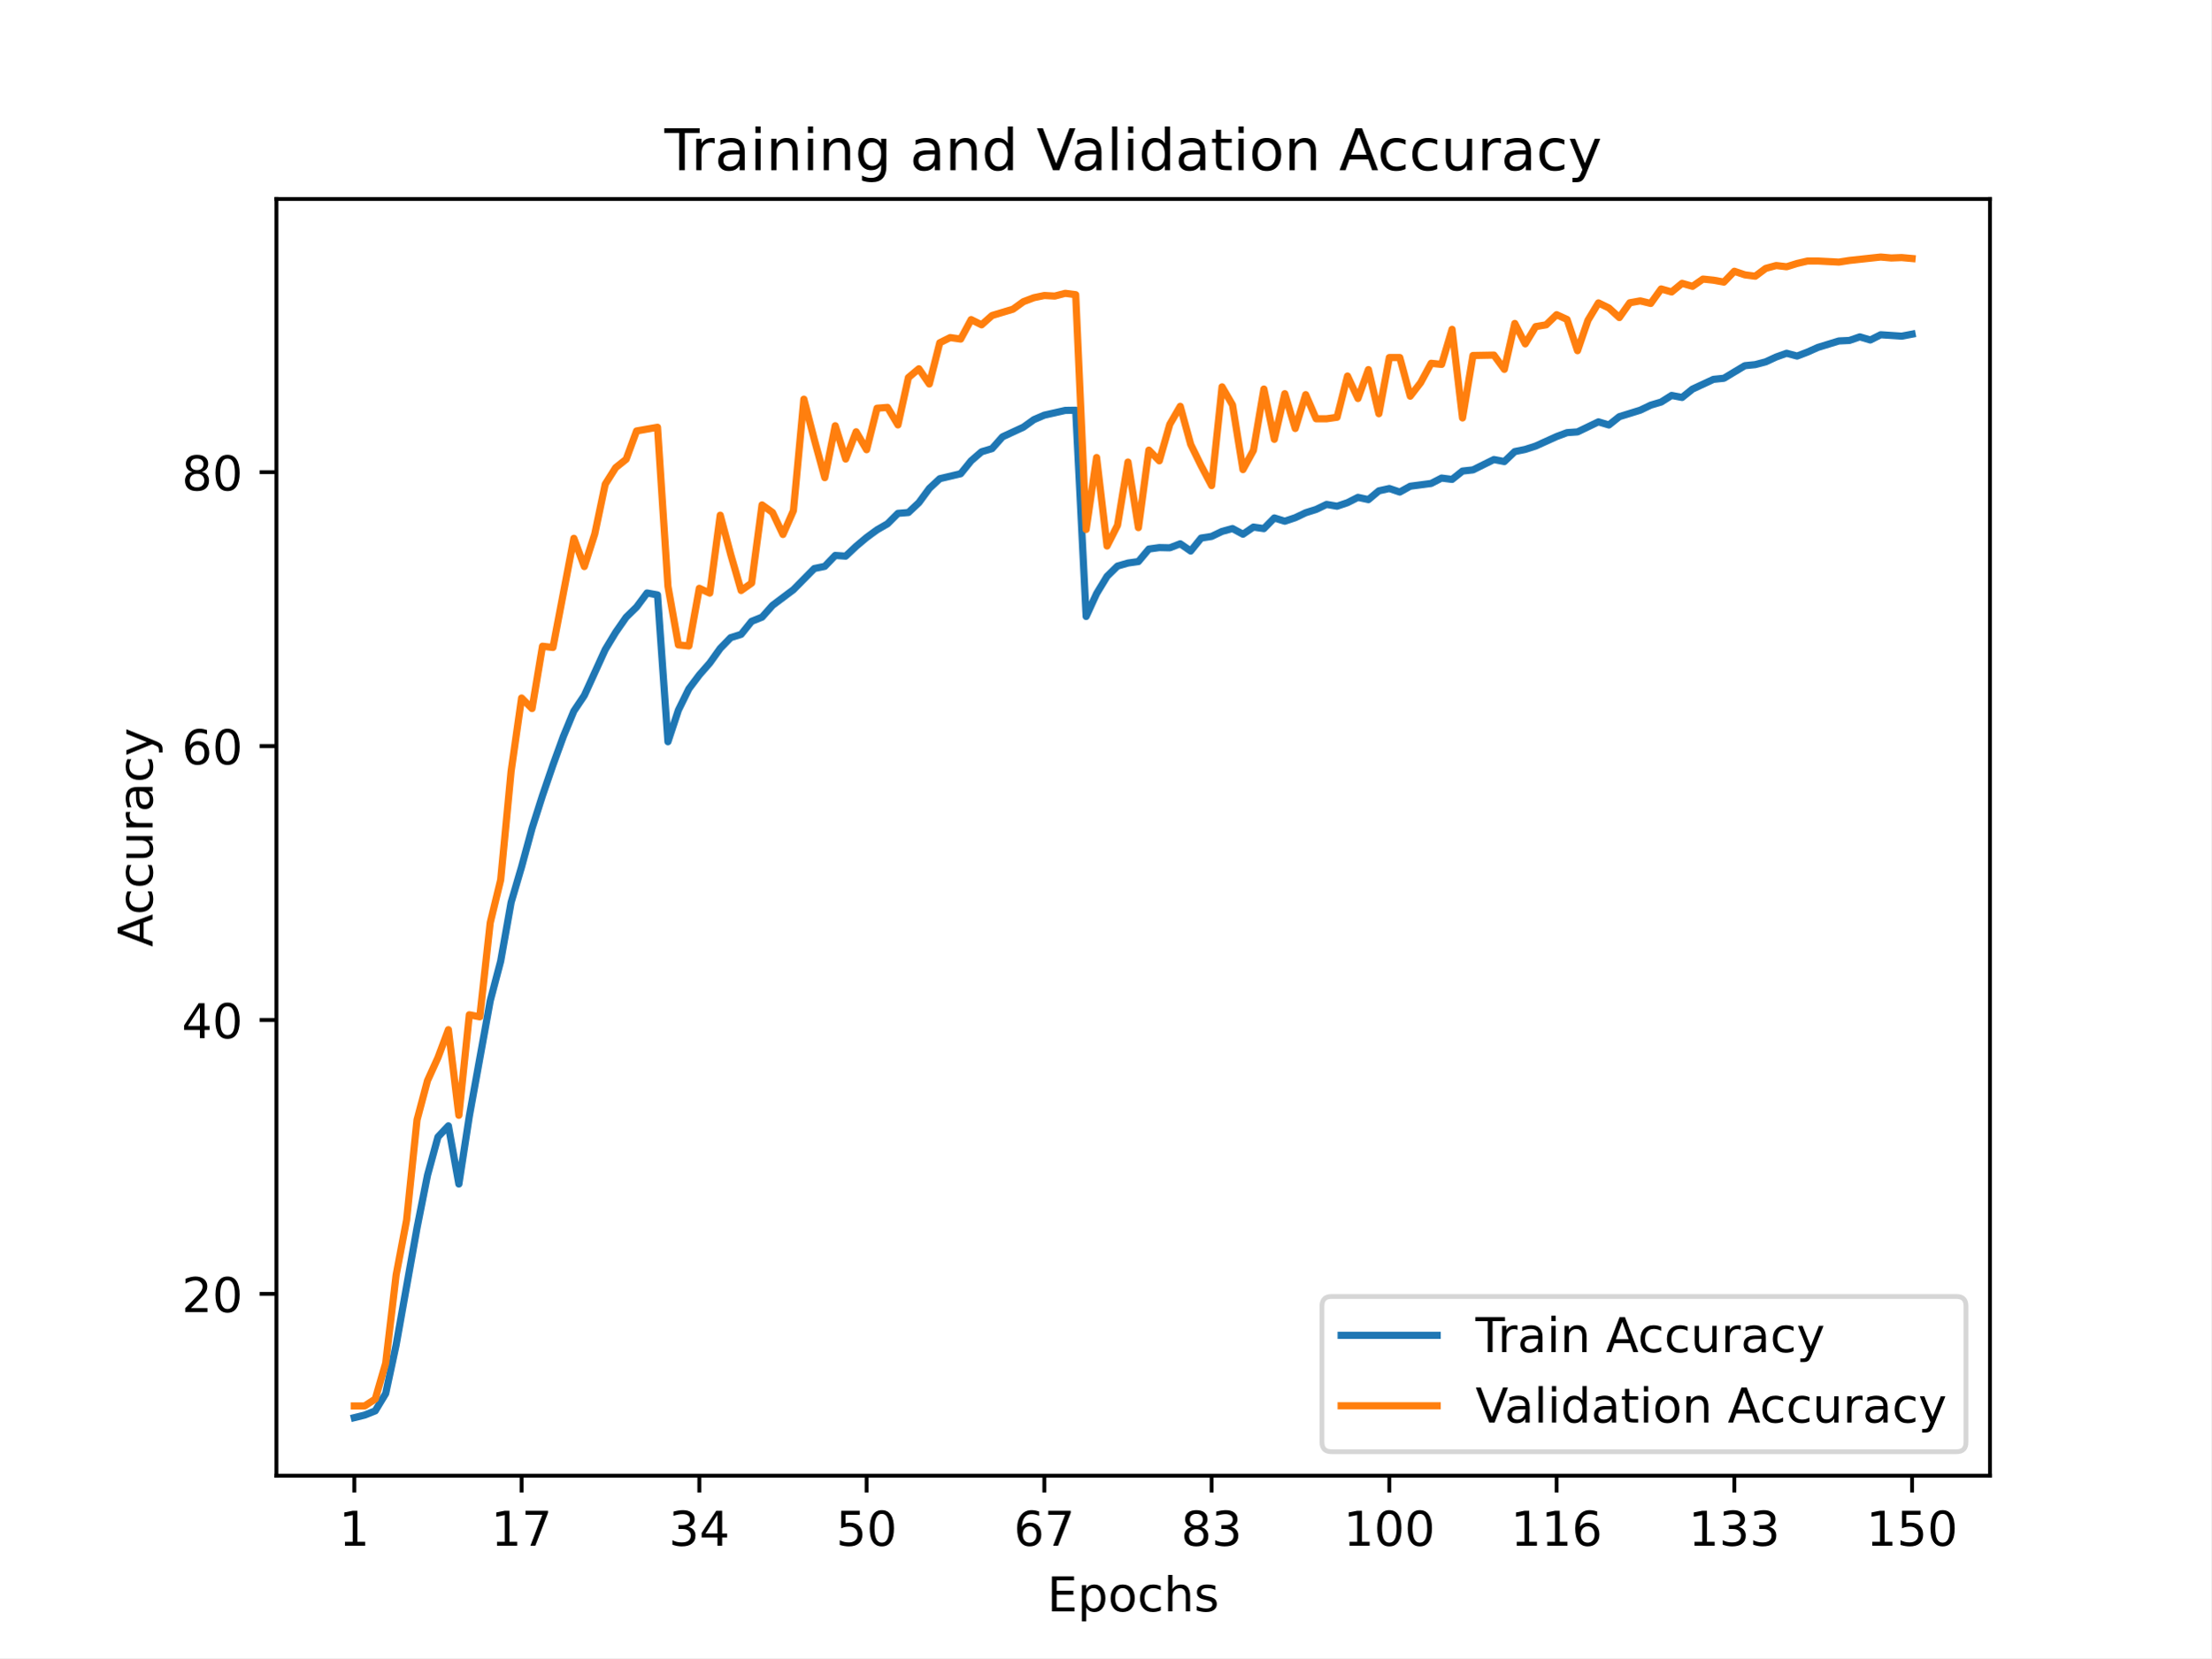
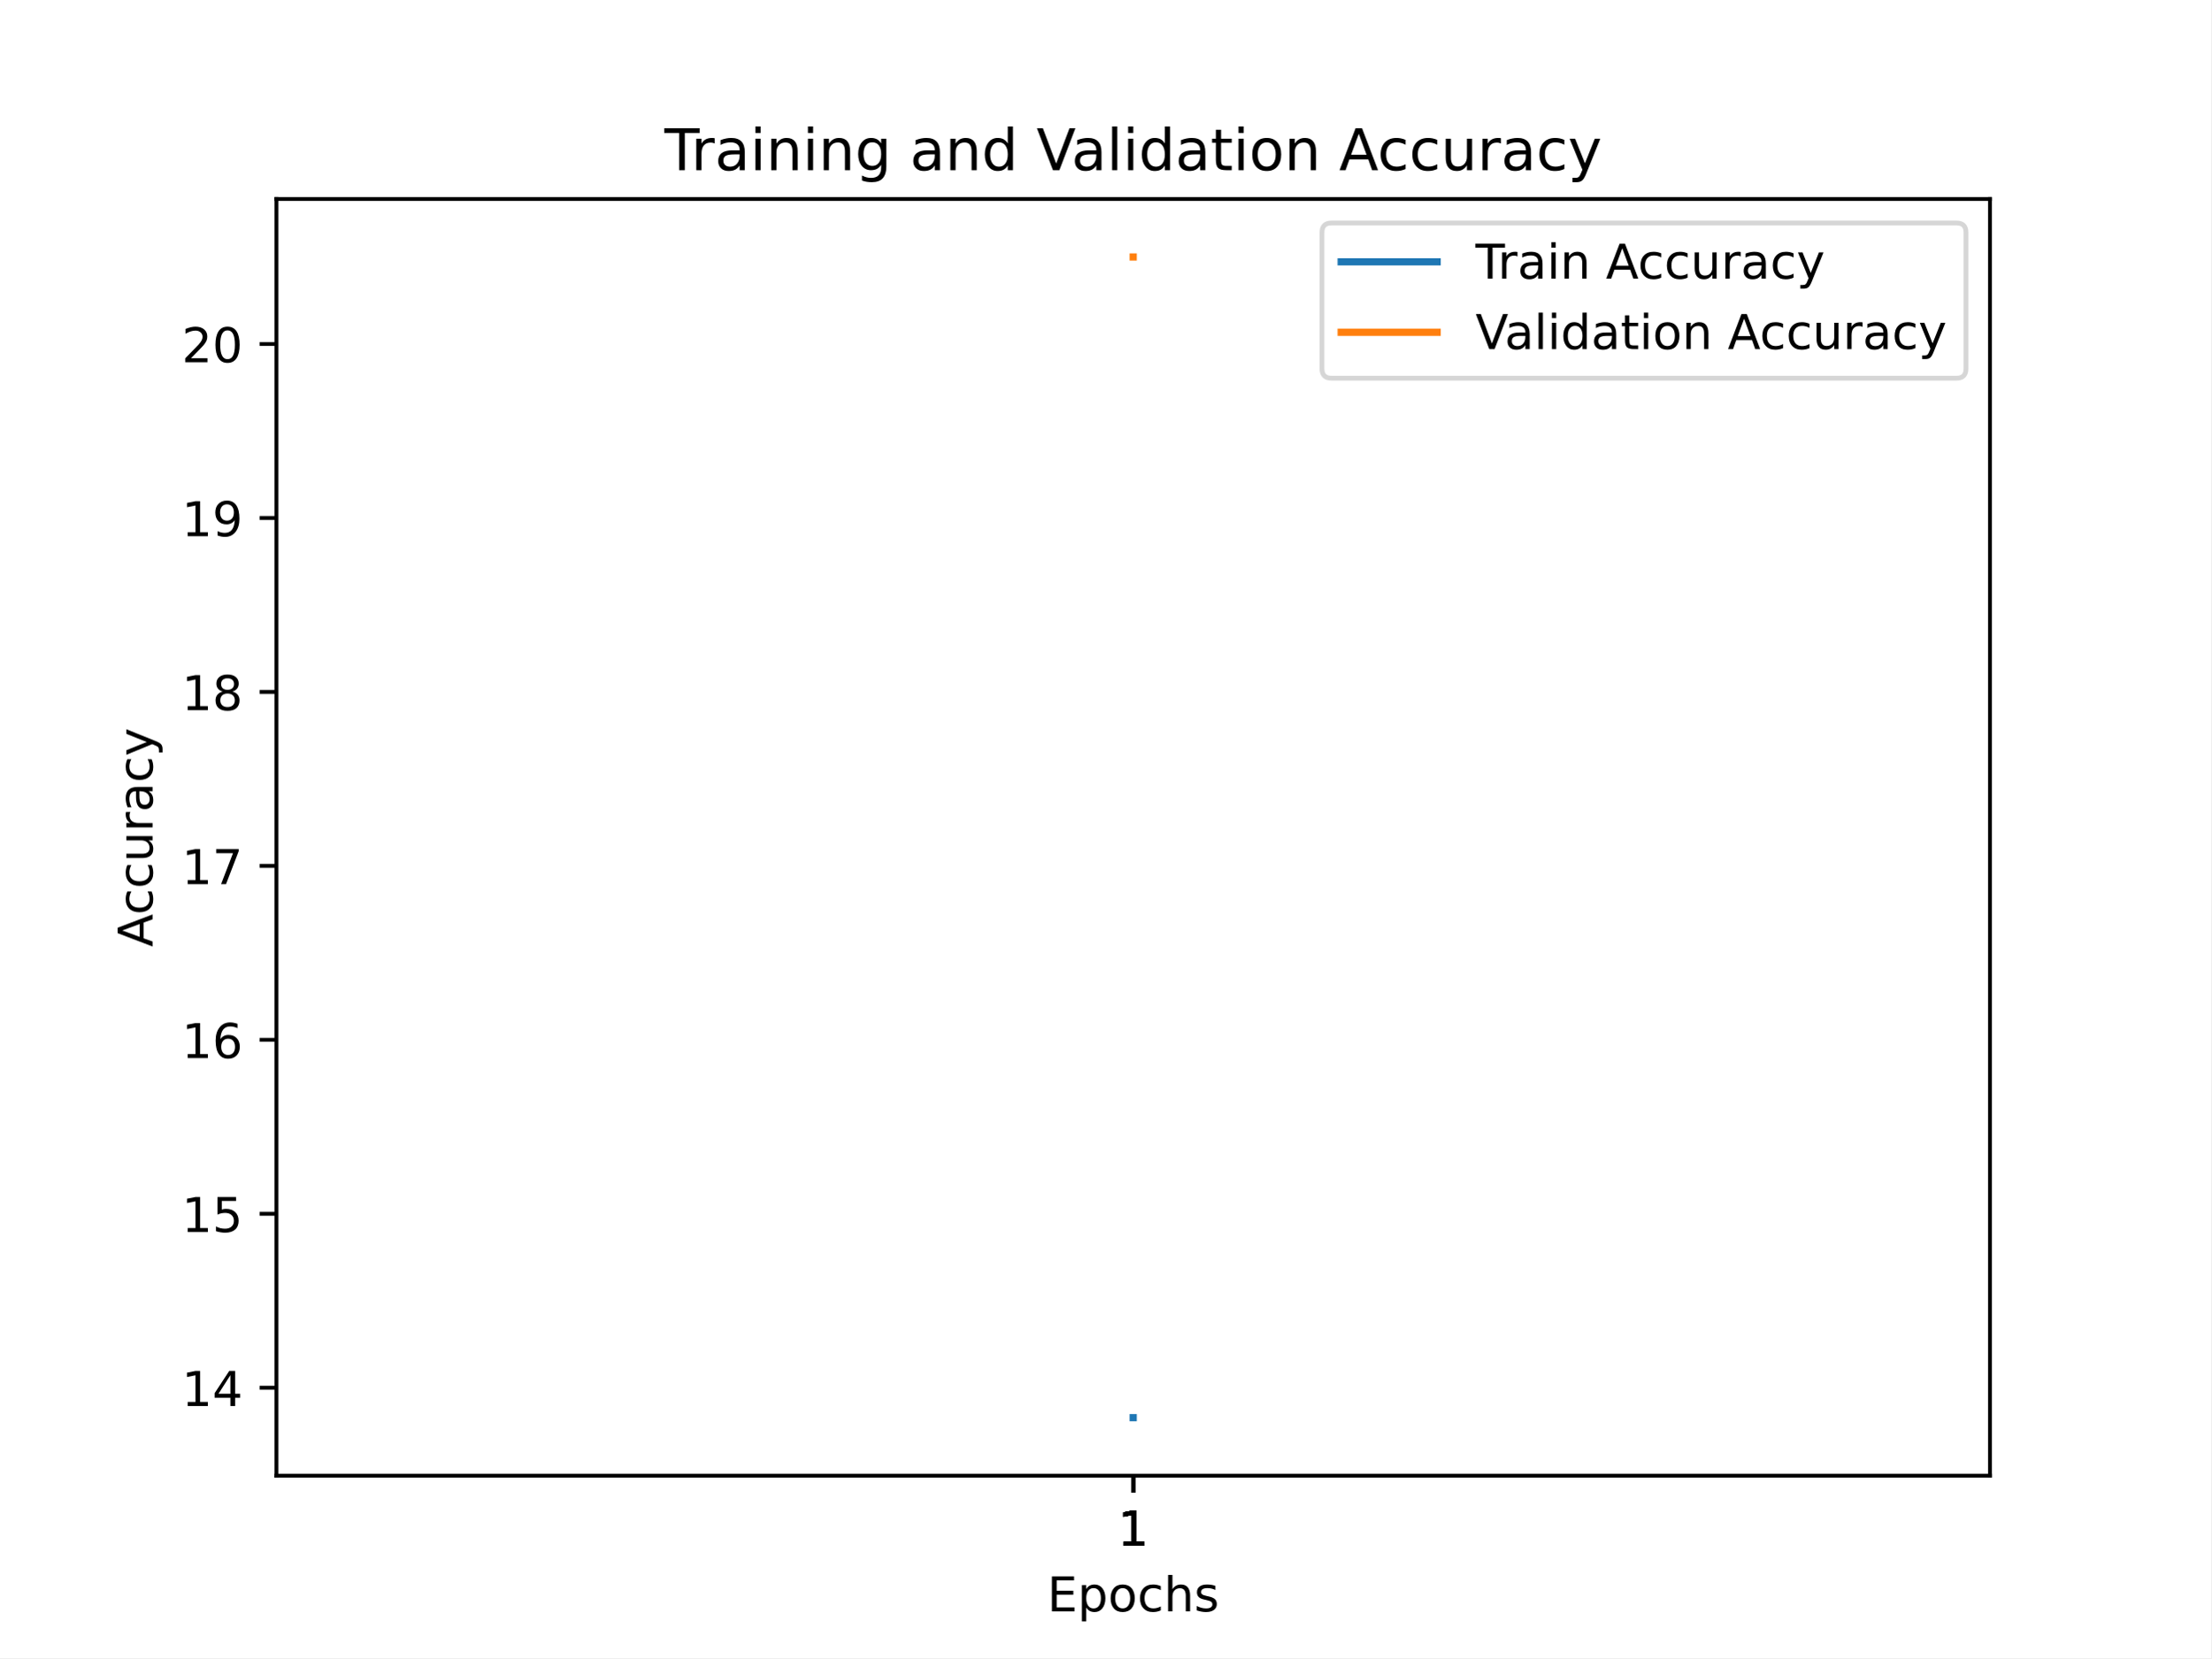
<svg xmlns="http://www.w3.org/2000/svg" xmlns:xlink="http://www.w3.org/1999/xlink" width="460.8pt" height="345.6pt" viewBox="0 0 460.8 345.6" version="1.1">
  <defs>
    <style type="text/css">*{stroke-linejoin: round; stroke-linecap: butt}</style>
  </defs>
  <g id="figure_1">
    <g id="patch_1">
      <path d="M 0 345.6  L 460.8 345.6  L 460.8 0  L 0 0  z " style="fill: #ffffff" />
    </g>
    <g id="axes_1">
      <g id="patch_2">
        <path d="M 57.6 307.584  L 414.72 307.584  L 414.72 41.472  L 57.6 41.472  z " style="fill: #ffffff" />
      </g>
      <g id="matplotlib.axis_1">
        <g id="xtick_1">
          <g id="line2d_1">
            <defs>
-               <path id="mef10348a90" d="M 0 0  L 0 3.5  " style="stroke: #000000; stroke-width: 0.8" />
+               <path id="mf691260448" d="M 0 0  L 0 3.5  " style="stroke: #000000; stroke-width: 0.8" />
            </defs>
            <g>
-               <use xlink:href="#mef10348a90" x="73.833" y="307.584" style="stroke: #000000; stroke-width: 0.8" />
+               <use xlink:href="#mf691260448" x="236.16" y="307.584" style="stroke: #000000; stroke-width: 0.8" />
            </g>
          </g>
          <g id="text_1">
-             <g transform="translate(70.65148 322.1824) scale(0.1 -0.1)">
+             <g transform="translate(232.9787 322.1824) scale(0.1 -0.1)">
              <defs>
                <path id="DejaVuSans-31" d="M 794 531  L 1825 531  L 1825 4091  L 703 3866  L 703 4441  L 1819 4666  L 2450 4666  L 2450 531  L 3481 531  L 3481 0  L 794 0  L 794 531  z " transform="scale(0.015625)" />
              </defs>
              <use xlink:href="#DejaVuSans-31" />
            </g>
          </g>
        </g>
        <g id="xtick_2">
          <g id="line2d_2">
            <g>
-               <use xlink:href="#mef10348a90" x="108.695" y="307.584" style="stroke: #000000; stroke-width: 0.8" />
+               <use xlink:href="#mf691260448" x="236.16" y="307.584" style="stroke: #000000; stroke-width: 0.8" />
            </g>
          </g>
          <g id="text_2">
-             <g transform="translate(102.3325 322.1824) scale(0.1 -0.1)">
-               <defs>
-                 <path id="DejaVuSans-37" d="M 525 4666  L 3525 4666  L 3525 4397  L 1831 0  L 1172 0  L 2766 4134  L 525 4134  L 525 4666  z " transform="scale(0.015625)" />
-               </defs>
-               <use xlink:href="#DejaVuSans-31" />
-               <use xlink:href="#DejaVuSans-37" x="63.623" />
+             <g transform="translate(232.9787 322.1824) scale(0.1 -0.1)">
+               <use xlink:href="#DejaVuSans-31" />
            </g>
          </g>
        </g>
        <g id="xtick_3">
          <g id="line2d_3">
            <g>
-               <use xlink:href="#mef10348a90" x="145.736" y="307.584" style="stroke: #000000; stroke-width: 0.8" />
+               <use xlink:href="#mf691260448" x="236.16" y="307.584" style="stroke: #000000; stroke-width: 0.8" />
            </g>
          </g>
          <g id="text_3">
-             <g transform="translate(139.3736 322.1824) scale(0.1 -0.1)">
-               <defs>
-                 <path id="DejaVuSans-33" d="M 2597 2516  Q 3050 2419 3304 2112  Q 3559 1806 3559 1356  Q 3559 666 3084 287  Q 2609 -91 1734 -91  Q 1441 -91 1130 -33  Q 819 25 488 141  L 488 750  Q 750 597 1062 519  Q 1375 441 1716 441  Q 2309 441 2620 675  Q 2931 909 2931 1356  Q 2931 1769 2642 2001  Q 2353 2234 1838 2234  L 1294 2234  L 1294 2753  L 1863 2753  Q 2328 2753 2575 2939  Q 2822 3125 2822 3475  Q 2822 3834 2567 4026  Q 2313 4219 1838 4219  Q 1578 4219 1281 4162  Q 984 4106 628 3988  L 628 4550  Q 988 4650 1302 4700  Q 1616 4750 1894 4750  Q 2613 4750 3031 4423  Q 3450 4097 3450 3541  Q 3450 3153 3228 2886  Q 3006 2619 2597 2516  z " transform="scale(0.015625)" />
-                 <path id="DejaVuSans-34" d="M 2419 4116  L 825 1625  L 2419 1625  L 2419 4116  z M 2253 4666  L 3047 4666  L 3047 1625  L 3713 1625  L 3713 1100  L 3047 1100  L 3047 0  L 2419 0  L 2419 1100  L 313 1100  L 313 1709  L 2253 4666  z " transform="scale(0.015625)" />
-               </defs>
-               <use xlink:href="#DejaVuSans-33" />
-               <use xlink:href="#DejaVuSans-34" x="63.623" />
+             <g transform="translate(232.9787 322.1824) scale(0.1 -0.1)">
+               <use xlink:href="#DejaVuSans-31" />
            </g>
          </g>
        </g>
        <g id="xtick_4">
          <g id="line2d_4">
            <g>
-               <use xlink:href="#mef10348a90" x="180.598" y="307.584" style="stroke: #000000; stroke-width: 0.8" />
+               <use xlink:href="#mf691260448" x="236.16" y="307.584" style="stroke: #000000; stroke-width: 0.8" />
            </g>
          </g>
          <g id="text_4">
-             <g transform="translate(174.2358 322.1824) scale(0.1 -0.1)">
-               <defs>
-                 <path id="DejaVuSans-35" d="M 691 4666  L 3169 4666  L 3169 4134  L 1269 4134  L 1269 2991  Q 1406 3038 1543 3061  Q 1681 3084 1819 3084  Q 2600 3084 3056 2656  Q 3513 2228 3513 1497  Q 3513 744 3044 326  Q 2575 -91 1722 -91  Q 1428 -91 1123 -41  Q 819 9 494 109  L 494 744  Q 775 591 1075 516  Q 1375 441 1709 441  Q 2250 441 2565 725  Q 2881 1009 2881 1497  Q 2881 1984 2565 2268  Q 2250 2553 1709 2553  Q 1456 2553 1204 2497  Q 953 2441 691 2322  L 691 4666  z " transform="scale(0.015625)" />
-                 <path id="DejaVuSans-30" d="M 2034 4250  Q 1547 4250 1301 3770  Q 1056 3291 1056 2328  Q 1056 1369 1301 889  Q 1547 409 2034 409  Q 2525 409 2770 889  Q 3016 1369 3016 2328  Q 3016 3291 2770 3770  Q 2525 4250 2034 4250  z M 2034 4750  Q 2819 4750 3233 4129  Q 3647 3509 3647 2328  Q 3647 1150 3233 529  Q 2819 -91 2034 -91  Q 1250 -91 836 529  Q 422 1150 422 2328  Q 422 3509 836 4129  Q 1250 4750 2034 4750  z " transform="scale(0.015625)" />
-               </defs>
-               <use xlink:href="#DejaVuSans-35" />
-               <use xlink:href="#DejaVuSans-30" x="63.623" />
+             <g transform="translate(232.9787 322.1824) scale(0.1 -0.1)">
+               <use xlink:href="#DejaVuSans-31" />
            </g>
          </g>
        </g>
        <g id="xtick_5">
          <g id="line2d_5">
            <g>
-               <use xlink:href="#mef10348a90" x="217.639" y="307.584" style="stroke: #000000; stroke-width: 0.8" />
+               <use xlink:href="#mf691260448" x="236.16" y="307.584" style="stroke: #000000; stroke-width: 0.8" />
            </g>
          </g>
          <g id="text_5">
-             <g transform="translate(211.2769 322.1824) scale(0.1 -0.1)">
-               <defs>
-                 <path id="DejaVuSans-36" d="M 2113 2584  Q 1688 2584 1439 2293  Q 1191 2003 1191 1497  Q 1191 994 1439 701  Q 1688 409 2113 409  Q 2538 409 2786 701  Q 3034 994 3034 1497  Q 3034 2003 2786 2293  Q 2538 2584 2113 2584  z M 3366 4563  L 3366 3988  Q 3128 4100 2886 4159  Q 2644 4219 2406 4219  Q 1781 4219 1451 3797  Q 1122 3375 1075 2522  Q 1259 2794 1537 2939  Q 1816 3084 2150 3084  Q 2853 3084 3261 2657  Q 3669 2231 3669 1497  Q 3669 778 3244 343  Q 2819 -91 2113 -91  Q 1303 -91 875 529  Q 447 1150 447 2328  Q 447 3434 972 4092  Q 1497 4750 2381 4750  Q 2619 4750 2861 4703  Q 3103 4656 3366 4563  z " transform="scale(0.015625)" />
-               </defs>
-               <use xlink:href="#DejaVuSans-36" />
-               <use xlink:href="#DejaVuSans-37" x="63.623" />
+             <g transform="translate(232.9787 322.1824) scale(0.1 -0.1)">
+               <use xlink:href="#DejaVuSans-31" />
            </g>
          </g>
        </g>
        <g id="xtick_6">
          <g id="line2d_6">
            <g>
-               <use xlink:href="#mef10348a90" x="252.502" y="307.584" style="stroke: #000000; stroke-width: 0.8" />
+               <use xlink:href="#mf691260448" x="236.16" y="307.584" style="stroke: #000000; stroke-width: 0.8" />
            </g>
          </g>
          <g id="text_6">
-             <g transform="translate(246.1392 322.1824) scale(0.1 -0.1)">
-               <defs>
-                 <path id="DejaVuSans-38" d="M 2034 2216  Q 1584 2216 1326 1975  Q 1069 1734 1069 1313  Q 1069 891 1326 650  Q 1584 409 2034 409  Q 2484 409 2743 651  Q 3003 894 3003 1313  Q 3003 1734 2745 1975  Q 2488 2216 2034 2216  z M 1403 2484  Q 997 2584 770 2862  Q 544 3141 544 3541  Q 544 4100 942 4425  Q 1341 4750 2034 4750  Q 2731 4750 3128 4425  Q 3525 4100 3525 3541  Q 3525 3141 3298 2862  Q 3072 2584 2669 2484  Q 3125 2378 3379 2068  Q 3634 1759 3634 1313  Q 3634 634 3220 271  Q 2806 -91 2034 -91  Q 1263 -91 848 271  Q 434 634 434 1313  Q 434 1759 690 2068  Q 947 2378 1403 2484  z M 1172 3481  Q 1172 3119 1398 2916  Q 1625 2713 2034 2713  Q 2441 2713 2670 2916  Q 2900 3119 2900 3481  Q 2900 3844 2670 4047  Q 2441 4250 2034 4250  Q 1625 4250 1398 4047  Q 1172 3844 1172 3481  z " transform="scale(0.015625)" />
-               </defs>
-               <use xlink:href="#DejaVuSans-38" />
-               <use xlink:href="#DejaVuSans-33" x="63.623" />
+             <g transform="translate(232.9787 322.1824) scale(0.1 -0.1)">
+               <use xlink:href="#DejaVuSans-31" />
            </g>
          </g>
        </g>
        <g id="xtick_7">
          <g id="line2d_7">
            <g>
-               <use xlink:href="#mef10348a90" x="289.543" y="307.584" style="stroke: #000000; stroke-width: 0.8" />
+               <use xlink:href="#mf691260448" x="236.16" y="307.584" style="stroke: #000000; stroke-width: 0.8" />
            </g>
          </g>
          <g id="text_7">
-             <g transform="translate(279.999 322.1824) scale(0.1 -0.1)">
-               <use xlink:href="#DejaVuSans-31" />
-               <use xlink:href="#DejaVuSans-30" x="63.623" />
-               <use xlink:href="#DejaVuSans-30" x="127.246" />
+             <g transform="translate(232.9787 322.1824) scale(0.1 -0.1)">
+               <use xlink:href="#DejaVuSans-31" />
            </g>
          </g>
        </g>
        <g id="xtick_8">
          <g id="line2d_8">
            <g>
-               <use xlink:href="#mef10348a90" x="324.405" y="307.584" style="stroke: #000000; stroke-width: 0.8" />
+               <use xlink:href="#mf691260448" x="236.16" y="307.584" style="stroke: #000000; stroke-width: 0.8" />
            </g>
          </g>
          <g id="text_8">
-             <g transform="translate(314.8613 322.1824) scale(0.1 -0.1)">
-               <use xlink:href="#DejaVuSans-31" />
-               <use xlink:href="#DejaVuSans-31" x="63.623" />
-               <use xlink:href="#DejaVuSans-36" x="127.246" />
+             <g transform="translate(232.9787 322.1824) scale(0.1 -0.1)">
+               <use xlink:href="#DejaVuSans-31" />
            </g>
          </g>
        </g>
        <g id="xtick_9">
          <g id="line2d_9">
            <g>
-               <use xlink:href="#mef10348a90" x="361.446" y="307.584" style="stroke: #000000; stroke-width: 0.8" />
+               <use xlink:href="#mf691260448" x="236.16" y="307.584" style="stroke: #000000; stroke-width: 0.8" />
            </g>
          </g>
          <g id="text_9">
-             <g transform="translate(351.9024 322.1824) scale(0.1 -0.1)">
-               <use xlink:href="#DejaVuSans-31" />
-               <use xlink:href="#DejaVuSans-33" x="63.623" />
-               <use xlink:href="#DejaVuSans-33" x="127.246" />
+             <g transform="translate(232.9787 322.1824) scale(0.1 -0.1)">
+               <use xlink:href="#DejaVuSans-31" />
            </g>
          </g>
        </g>
        <g id="xtick_10">
          <g id="line2d_10">
            <g>
-               <use xlink:href="#mef10348a90" x="398.487" y="307.584" style="stroke: #000000; stroke-width: 0.8" />
+               <use xlink:href="#mf691260448" x="236.16" y="307.584" style="stroke: #000000; stroke-width: 0.8" />
            </g>
          </g>
          <g id="text_10">
-             <g transform="translate(388.9435 322.1824) scale(0.1 -0.1)">
-               <use xlink:href="#DejaVuSans-31" />
-               <use xlink:href="#DejaVuSans-35" x="63.623" />
-               <use xlink:href="#DejaVuSans-30" x="127.246" />
+             <g transform="translate(232.9787 322.1824) scale(0.1 -0.1)">
+               <use xlink:href="#DejaVuSans-31" />
            </g>
          </g>
        </g>
        <g id="text_11">
          <g transform="translate(218.2444 335.8606) scale(0.1 -0.1)">
            <defs>
              <path id="DejaVuSans-45" d="M 628 4666  L 3578 4666  L 3578 4134  L 1259 4134  L 1259 2753  L 3481 2753  L 3481 2222  L 1259 2222  L 1259 531  L 3634 531  L 3634 0  L 628 0  L 628 4666  z " transform="scale(0.015625)" />
              <path id="DejaVuSans-70" d="M 1159 525  L 1159 -1331  L 581 -1331  L 581 3500  L 1159 3500  L 1159 2969  Q 1341 3281 1617 3432  Q 1894 3584 2278 3584  Q 2916 3584 3314 3078  Q 3713 2572 3713 1747  Q 3713 922 3314 415  Q 2916 -91 2278 -91  Q 1894 -91 1617 61  Q 1341 213 1159 525  z M 3116 1747  Q 3116 2381 2855 2742  Q 2594 3103 2138 3103  Q 1681 3103 1420 2742  Q 1159 2381 1159 1747  Q 1159 1113 1420 752  Q 1681 391 2138 391  Q 2594 391 2855 752  Q 3116 1113 3116 1747  z " transform="scale(0.015625)" />
              <path id="DejaVuSans-6f" d="M 1959 3097  Q 1497 3097 1228 2736  Q 959 2375 959 1747  Q 959 1119 1226 758  Q 1494 397 1959 397  Q 2419 397 2687 759  Q 2956 1122 2956 1747  Q 2956 2369 2687 2733  Q 2419 3097 1959 3097  z M 1959 3584  Q 2709 3584 3137 3096  Q 3566 2609 3566 1747  Q 3566 888 3137 398  Q 2709 -91 1959 -91  Q 1206 -91 779 398  Q 353 888 353 1747  Q 353 2609 779 3096  Q 1206 3584 1959 3584  z " transform="scale(0.015625)" />
              <path id="DejaVuSans-63" d="M 3122 3366  L 3122 2828  Q 2878 2963 2633 3030  Q 2388 3097 2138 3097  Q 1578 3097 1268 2742  Q 959 2388 959 1747  Q 959 1106 1268 751  Q 1578 397 2138 397  Q 2388 397 2633 464  Q 2878 531 3122 666  L 3122 134  Q 2881 22 2623 -34  Q 2366 -91 2075 -91  Q 1284 -91 818 406  Q 353 903 353 1747  Q 353 2603 823 3093  Q 1294 3584 2113 3584  Q 2378 3584 2631 3529  Q 2884 3475 3122 3366  z " transform="scale(0.015625)" />
              <path id="DejaVuSans-68" d="M 3513 2113  L 3513 0  L 2938 0  L 2938 2094  Q 2938 2591 2744 2837  Q 2550 3084 2163 3084  Q 1697 3084 1428 2787  Q 1159 2491 1159 1978  L 1159 0  L 581 0  L 581 4863  L 1159 4863  L 1159 2956  Q 1366 3272 1645 3428  Q 1925 3584 2291 3584  Q 2894 3584 3203 3211  Q 3513 2838 3513 2113  z " transform="scale(0.015625)" />
              <path id="DejaVuSans-73" d="M 2834 3397  L 2834 2853  Q 2591 2978 2328 3040  Q 2066 3103 1784 3103  Q 1356 3103 1142 2972  Q 928 2841 928 2578  Q 928 2378 1081 2264  Q 1234 2150 1697 2047  L 1894 2003  Q 2506 1872 2764 1633  Q 3022 1394 3022 966  Q 3022 478 2636 193  Q 2250 -91 1575 -91  Q 1294 -91 989 -36  Q 684 19 347 128  L 347 722  Q 666 556 975 473  Q 1284 391 1588 391  Q 1994 391 2212 530  Q 2431 669 2431 922  Q 2431 1156 2273 1281  Q 2116 1406 1581 1522  L 1381 1569  Q 847 1681 609 1914  Q 372 2147 372 2553  Q 372 3047 722 3315  Q 1072 3584 1716 3584  Q 2034 3584 2315 3537  Q 2597 3491 2834 3397  z " transform="scale(0.015625)" />
            </defs>
            <use xlink:href="#DejaVuSans-45" />
            <use xlink:href="#DejaVuSans-70" x="63.184" />
            <use xlink:href="#DejaVuSans-6f" x="126.66" />
            <use xlink:href="#DejaVuSans-63" x="187.842" />
            <use xlink:href="#DejaVuSans-68" x="242.822" />
            <use xlink:href="#DejaVuSans-73" x="306.201" />
          </g>
        </g>
      </g>
      <g id="matplotlib.axis_2">
        <g id="ytick_1">
          <g id="line2d_11">
            <defs>
-               <path id="m8c0c6d463c" d="M 0 0  L -3.5 0  " style="stroke: #000000; stroke-width: 0.8" />
+               <path id="mf3c3bdb933" d="M 0 0  L -3.5 0  " style="stroke: #000000; stroke-width: 0.8" />
            </defs>
            <g>
-               <use xlink:href="#m8c0c6d463c" x="57.6" y="269.688" style="stroke: #000000; stroke-width: 0.8" />
+               <use xlink:href="#mf3c3bdb933" x="57.6" y="289.251" style="stroke: #000000; stroke-width: 0.8" />
            </g>
          </g>
          <g id="text_12">
-             <g transform="translate(37.875 273.4875) scale(0.1 -0.1)">
+             <g transform="translate(37.875 293.0507) scale(0.1 -0.1)">
+               <defs>
+                 <path id="DejaVuSans-34" d="M 2419 4116  L 825 1625  L 2419 1625  L 2419 4116  z M 2253 4666  L 3047 4666  L 3047 1625  L 3713 1625  L 3713 1100  L 3047 1100  L 3047 0  L 2419 0  L 2419 1100  L 313 1100  L 313 1709  L 2253 4666  z " transform="scale(0.015625)" />
+               </defs>
+               <use xlink:href="#DejaVuSans-31" />
+               <use xlink:href="#DejaVuSans-34" x="63.623" />
+             </g>
+           </g>
+         </g>
+         <g id="ytick_2">
+           <g id="line2d_12">
+             <g>
+               <use xlink:href="#mf3c3bdb933" x="57.6" y="252.992" style="stroke: #000000; stroke-width: 0.8" />
+             </g>
+           </g>
+           <g id="text_13">
+             <g transform="translate(37.875 256.7917) scale(0.1 -0.1)">
+               <defs>
+                 <path id="DejaVuSans-35" d="M 691 4666  L 3169 4666  L 3169 4134  L 1269 4134  L 1269 2991  Q 1406 3038 1543 3061  Q 1681 3084 1819 3084  Q 2600 3084 3056 2656  Q 3513 2228 3513 1497  Q 3513 744 3044 326  Q 2575 -91 1722 -91  Q 1428 -91 1123 -41  Q 819 9 494 109  L 494 744  Q 775 591 1075 516  Q 1375 441 1709 441  Q 2250 441 2565 725  Q 2881 1009 2881 1497  Q 2881 1984 2565 2268  Q 2250 2553 1709 2553  Q 1456 2553 1204 2497  Q 953 2441 691 2322  L 691 4666  z " transform="scale(0.015625)" />
+               </defs>
+               <use xlink:href="#DejaVuSans-31" />
+               <use xlink:href="#DejaVuSans-35" x="63.623" />
+             </g>
+           </g>
+         </g>
+         <g id="ytick_3">
+           <g id="line2d_13">
+             <g>
+               <use xlink:href="#mf3c3bdb933" x="57.6" y="216.733" style="stroke: #000000; stroke-width: 0.8" />
+             </g>
+           </g>
+           <g id="text_14">
+             <g transform="translate(37.875 220.5327) scale(0.1 -0.1)">
+               <defs>
+                 <path id="DejaVuSans-36" d="M 2113 2584  Q 1688 2584 1439 2293  Q 1191 2003 1191 1497  Q 1191 994 1439 701  Q 1688 409 2113 409  Q 2538 409 2786 701  Q 3034 994 3034 1497  Q 3034 2003 2786 2293  Q 2538 2584 2113 2584  z M 3366 4563  L 3366 3988  Q 3128 4100 2886 4159  Q 2644 4219 2406 4219  Q 1781 4219 1451 3797  Q 1122 3375 1075 2522  Q 1259 2794 1537 2939  Q 1816 3084 2150 3084  Q 2853 3084 3261 2657  Q 3669 2231 3669 1497  Q 3669 778 3244 343  Q 2819 -91 2113 -91  Q 1303 -91 875 529  Q 447 1150 447 2328  Q 447 3434 972 4092  Q 1497 4750 2381 4750  Q 2619 4750 2861 4703  Q 3103 4656 3366 4563  z " transform="scale(0.015625)" />
+               </defs>
+               <use xlink:href="#DejaVuSans-31" />
+               <use xlink:href="#DejaVuSans-36" x="63.623" />
+             </g>
+           </g>
+         </g>
+         <g id="ytick_4">
+           <g id="line2d_14">
+             <g>
+               <use xlink:href="#mf3c3bdb933" x="57.6" y="180.474" style="stroke: #000000; stroke-width: 0.8" />
+             </g>
+           </g>
+           <g id="text_15">
+             <g transform="translate(37.875 184.2737) scale(0.1 -0.1)">
+               <defs>
+                 <path id="DejaVuSans-37" d="M 525 4666  L 3525 4666  L 3525 4397  L 1831 0  L 1172 0  L 2766 4134  L 525 4134  L 525 4666  z " transform="scale(0.015625)" />
+               </defs>
+               <use xlink:href="#DejaVuSans-31" />
+               <use xlink:href="#DejaVuSans-37" x="63.623" />
+             </g>
+           </g>
+         </g>
+         <g id="ytick_5">
+           <g id="line2d_15">
+             <g>
+               <use xlink:href="#mf3c3bdb933" x="57.6" y="144.215" style="stroke: #000000; stroke-width: 0.8" />
+             </g>
+           </g>
+           <g id="text_16">
+             <g transform="translate(37.875 148.0147) scale(0.1 -0.1)">
+               <defs>
+                 <path id="DejaVuSans-38" d="M 2034 2216  Q 1584 2216 1326 1975  Q 1069 1734 1069 1313  Q 1069 891 1326 650  Q 1584 409 2034 409  Q 2484 409 2743 651  Q 3003 894 3003 1313  Q 3003 1734 2745 1975  Q 2488 2216 2034 2216  z M 1403 2484  Q 997 2584 770 2862  Q 544 3141 544 3541  Q 544 4100 942 4425  Q 1341 4750 2034 4750  Q 2731 4750 3128 4425  Q 3525 4100 3525 3541  Q 3525 3141 3298 2862  Q 3072 2584 2669 2484  Q 3125 2378 3379 2068  Q 3634 1759 3634 1313  Q 3634 634 3220 271  Q 2806 -91 2034 -91  Q 1263 -91 848 271  Q 434 634 434 1313  Q 434 1759 690 2068  Q 947 2378 1403 2484  z M 1172 3481  Q 1172 3119 1398 2916  Q 1625 2713 2034 2713  Q 2441 2713 2670 2916  Q 2900 3119 2900 3481  Q 2900 3844 2670 4047  Q 2441 4250 2034 4250  Q 1625 4250 1398 4047  Q 1172 3844 1172 3481  z " transform="scale(0.015625)" />
+               </defs>
+               <use xlink:href="#DejaVuSans-31" />
+               <use xlink:href="#DejaVuSans-38" x="63.623" />
+             </g>
+           </g>
+         </g>
+         <g id="ytick_6">
+           <g id="line2d_16">
+             <g>
+               <use xlink:href="#mf3c3bdb933" x="57.6" y="107.956" style="stroke: #000000; stroke-width: 0.8" />
+             </g>
+           </g>
+           <g id="text_17">
+             <g transform="translate(37.875 111.7557) scale(0.1 -0.1)">
+               <defs>
+                 <path id="DejaVuSans-39" d="M 703 97  L 703 672  Q 941 559 1184 500  Q 1428 441 1663 441  Q 2288 441 2617 861  Q 2947 1281 2994 2138  Q 2813 1869 2534 1725  Q 2256 1581 1919 1581  Q 1219 1581 811 2004  Q 403 2428 403 3163  Q 403 3881 828 4315  Q 1253 4750 1959 4750  Q 2769 4750 3195 4129  Q 3622 3509 3622 2328  Q 3622 1225 3098 567  Q 2575 -91 1691 -91  Q 1453 -91 1209 -44  Q 966 3 703 97  z M 1959 2075  Q 2384 2075 2632 2365  Q 2881 2656 2881 3163  Q 2881 3666 2632 3958  Q 2384 4250 1959 4250  Q 1534 4250 1286 3958  Q 1038 3666 1038 3163  Q 1038 2656 1286 2365  Q 1534 2075 1959 2075  z " transform="scale(0.015625)" />
+               </defs>
+               <use xlink:href="#DejaVuSans-31" />
+               <use xlink:href="#DejaVuSans-39" x="63.623" />
+             </g>
+           </g>
+         </g>
+         <g id="ytick_7">
+           <g id="line2d_17">
+             <g>
+               <use xlink:href="#mf3c3bdb933" x="57.6" y="71.697" style="stroke: #000000; stroke-width: 0.8" />
+             </g>
+           </g>
+           <g id="text_18">
+             <g transform="translate(37.875 75.49671) scale(0.1 -0.1)">
              <defs>
                <path id="DejaVuSans-32" d="M 1228 531  L 3431 531  L 3431 0  L 469 0  L 469 531  Q 828 903 1448 1529  Q 2069 2156 2228 2338  Q 2531 2678 2651 2914  Q 2772 3150 2772 3378  Q 2772 3750 2511 3984  Q 2250 4219 1831 4219  Q 1534 4219 1204 4116  Q 875 4013 500 3803  L 500 4441  Q 881 4594 1212 4672  Q 1544 4750 1819 4750  Q 2544 4750 2975 4387  Q 3406 4025 3406 3419  Q 3406 3131 3298 2873  Q 3191 2616 2906 2266  Q 2828 2175 2409 1742  Q 1991 1309 1228 531  z " transform="scale(0.015625)" />
+                 <path id="DejaVuSans-30" d="M 2034 4250  Q 1547 4250 1301 3770  Q 1056 3291 1056 2328  Q 1056 1369 1301 889  Q 1547 409 2034 409  Q 2525 409 2770 889  Q 3016 1369 3016 2328  Q 3016 3291 2770 3770  Q 2525 4250 2034 4250  z M 2034 4750  Q 2819 4750 3233 4129  Q 3647 3509 3647 2328  Q 3647 1150 3233 529  Q 2819 -91 2034 -91  Q 1250 -91 836 529  Q 422 1150 422 2328  Q 422 3509 836 4129  Q 1250 4750 2034 4750  z " transform="scale(0.015625)" />
              </defs>
              <use xlink:href="#DejaVuSans-32" />
              <use xlink:href="#DejaVuSans-30" x="63.623" />
            </g>
          </g>
        </g>
-         <g id="ytick_2">
-           <g id="line2d_12">
-             <g>
-               <use xlink:href="#m8c0c6d463c" x="57.6" y="212.597" style="stroke: #000000; stroke-width: 0.8" />
-             </g>
-           </g>
-           <g id="text_13">
-             <g transform="translate(37.875 216.3959) scale(0.1 -0.1)">
-               <use xlink:href="#DejaVuSans-34" />
-               <use xlink:href="#DejaVuSans-30" x="63.623" />
-             </g>
-           </g>
-         </g>
-         <g id="ytick_3">
-           <g id="line2d_13">
-             <g>
-               <use xlink:href="#m8c0c6d463c" x="57.6" y="155.505" style="stroke: #000000; stroke-width: 0.8" />
-             </g>
-           </g>
-           <g id="text_14">
-             <g transform="translate(37.875 159.3043) scale(0.1 -0.1)">
-               <use xlink:href="#DejaVuSans-36" />
-               <use xlink:href="#DejaVuSans-30" x="63.623" />
-             </g>
-           </g>
-         </g>
-         <g id="ytick_4">
-           <g id="line2d_14">
-             <g>
-               <use xlink:href="#m8c0c6d463c" x="57.6" y="98.413" style="stroke: #000000; stroke-width: 0.8" />
-             </g>
-           </g>
-           <g id="text_15">
-             <g transform="translate(37.875 102.2127) scale(0.1 -0.1)">
-               <use xlink:href="#DejaVuSans-38" />
-               <use xlink:href="#DejaVuSans-30" x="63.623" />
-             </g>
-           </g>
-         </g>
-         <g id="text_16">
+         <g id="text_19">
          <g transform="translate(31.79531 197.3561) rotate(-90) scale(0.1 -0.1)">
            <defs>
              <path id="DejaVuSans-41" d="M 2188 4044  L 1331 1722  L 3047 1722  L 2188 4044  z M 1831 4666  L 2547 4666  L 4325 0  L 3669 0  L 3244 1197  L 1141 1197  L 716 0  L 50 0  L 1831 4666  z " transform="scale(0.015625)" />
              <path id="DejaVuSans-75" d="M 544 1381  L 544 3500  L 1119 3500  L 1119 1403  Q 1119 906 1312 657  Q 1506 409 1894 409  Q 2359 409 2629 706  Q 2900 1003 2900 1516  L 2900 3500  L 3475 3500  L 3475 0  L 2900 0  L 2900 538  Q 2691 219 2414 64  Q 2138 -91 1772 -91  Q 1169 -91 856 284  Q 544 659 544 1381  z M 1991 3584  L 1991 3584  z " transform="scale(0.015625)" />
              <path id="DejaVuSans-72" d="M 2631 2963  Q 2534 3019 2420 3045  Q 2306 3072 2169 3072  Q 1681 3072 1420 2755  Q 1159 2438 1159 1844  L 1159 0  L 581 0  L 581 3500  L 1159 3500  L 1159 2956  Q 1341 3275 1631 3429  Q 1922 3584 2338 3584  Q 2397 3584 2469 3576  Q 2541 3569 2628 3553  L 2631 2963  z " transform="scale(0.015625)" />
              <path id="DejaVuSans-61" d="M 2194 1759  Q 1497 1759 1228 1600  Q 959 1441 959 1056  Q 959 750 1161 570  Q 1363 391 1709 391  Q 2188 391 2477 730  Q 2766 1069 2766 1631  L 2766 1759  L 2194 1759  z M 3341 1997  L 3341 0  L 2766 0  L 2766 531  Q 2569 213 2275 61  Q 1981 -91 1556 -91  Q 1019 -91 701 211  Q 384 513 384 1019  Q 384 1609 779 1909  Q 1175 2209 1959 2209  L 2766 2209  L 2766 2266  Q 2766 2663 2505 2880  Q 2244 3097 1772 3097  Q 1472 3097 1187 3025  Q 903 2953 641 2809  L 641 3341  Q 956 3463 1253 3523  Q 1550 3584 1831 3584  Q 2591 3584 2966 3190  Q 3341 2797 3341 1997  z " transform="scale(0.015625)" />
              <path id="DejaVuSans-79" d="M 2059 -325  Q 1816 -950 1584 -1140  Q 1353 -1331 966 -1331  L 506 -1331  L 506 -850  L 844 -850  Q 1081 -850 1212 -737  Q 1344 -625 1503 -206  L 1606 56  L 191 3500  L 800 3500  L 1894 763  L 2988 3500  L 3597 3500  L 2059 -325  z " transform="scale(0.015625)" />
            </defs>
            <use xlink:href="#DejaVuSans-41" />
            <use xlink:href="#DejaVuSans-63" x="66.658" />
            <use xlink:href="#DejaVuSans-63" x="121.639" />
            <use xlink:href="#DejaVuSans-75" x="176.619" />
            <use xlink:href="#DejaVuSans-72" x="239.998" />
            <use xlink:href="#DejaVuSans-61" x="281.111" />
            <use xlink:href="#DejaVuSans-63" x="342.391" />
            <use xlink:href="#DejaVuSans-79" x="397.371" />
          </g>
        </g>
      </g>
-       <g id="line2d_15">
-         <path d="M 73.833 295.488  L 76.012 294.946  L 78.191 294.072  L 80.369 290.47  L 82.548 280.336  L 86.906 255.912  L 89.085 244.962  L 91.264 236.981  L 93.443 234.663  L 95.622 246.789  L 97.801 232.664  L 102.158 208.606  L 104.337 200.333  L 106.516 188.076  L 108.695 180.665  L 110.874 172.65  L 113.053 165.81  L 115.232 159.45  L 117.411 153.467  L 119.589 148.209  L 121.768 144.96  L 126.126 135.392  L 128.305 131.789  L 130.484 128.655  L 132.663 126.525  L 134.842 123.597  L 137.021 123.996  L 139.199 154.597  L 141.378 148.009  L 143.557 143.573  L 145.736 140.678  L 147.915 138.189  L 150.094 135.146  L 152.273 132.903  L 154.452 132.217  L 156.631 129.506  L 158.809 128.632  L 160.988 126.183  L 165.346 122.911  L 169.704 118.493  L 171.883 118.042  L 174.062 115.769  L 176.241 115.912  L 178.419 113.857  L 180.598 112.024  L 182.777 110.431  L 184.956 109.175  L 187.135 106.994  L 189.314 106.817  L 191.493 104.768  L 193.672 101.805  L 195.851 99.772  L 200.208 98.733  L 202.387 96.038  L 204.566 94.154  L 206.745 93.504  L 208.924 91.043  L 213.282 89.028  L 215.461 87.463  L 217.639 86.527  L 221.997 85.539  L 224.176 85.505  L 226.355 128.489  L 228.534 123.722  L 230.713 120.125  L 232.892 117.984  L 235.071 117.351  L 237.249 117.042  L 239.428 114.433  L 241.607 114.131  L 243.786 114.176  L 245.965 113.337  L 248.144 114.844  L 250.323 112.144  L 252.502 111.801  L 254.681 110.757  L 256.859 110.163  L 259.038 111.345  L 261.217 109.855  L 263.396 110.174  L 265.575 107.953  L 267.754 108.633  L 269.933 107.902  L 272.112 106.863  L 274.291 106.178  L 276.469 105.127  L 278.648 105.504  L 280.827 104.768  L 283.006 103.66  L 285.185 104.128  L 287.364 102.301  L 289.543 101.816  L 291.722 102.553  L 293.901 101.342  L 298.258 100.76  L 300.437 99.641  L 302.616 99.921  L 304.795 98.179  L 306.974 97.934  L 311.332 95.776  L 313.511 96.198  L 315.689 94.114  L 317.868 93.669  L 320.047 92.961  L 324.405 90.986  L 326.584 90.169  L 328.763 90.015  L 333.121 87.92  L 335.299 88.577  L 337.478 86.841  L 341.836 85.488  L 344.015 84.443  L 346.194 83.792  L 348.373 82.416  L 350.552 82.839  L 352.731 81.086  L 357.088 79.065  L 359.267 78.837  L 363.625 76.216  L 365.804 75.994  L 367.983 75.411  L 370.162 74.406  L 372.341 73.624  L 374.519 74.212  L 376.698 73.373  L 378.877 72.403  L 383.235 71.061  L 385.414 70.958  L 387.593 70.204  L 389.772 70.861  L 391.951 69.765  L 396.308 70.062  L 398.487 69.645  L 398.487 69.645  " clip-path="url(#pc6165dca87)" style="fill: none; stroke: #1f77b4; stroke-width: 1.5; stroke-linecap: square" />
-       </g>
-       <g id="line2d_16">
-         <path d="M 73.833 293.039  L 76.012 293.039  L 78.191 291.611  L 80.369 284.132  L 82.548 265.749  L 84.727 254.302  L 86.906 233.407  L 89.085 225.242  L 91.264 220.447  L 93.443 214.623  L 95.622 232.465  L 97.801 211.512  L 99.979 211.94  L 102.158 192.329  L 104.337 183.394  L 106.516 160.729  L 108.695 145.485  L 110.874 147.684  L 113.053 134.695  L 115.232 134.952  L 119.589 112.201  L 121.768 118.082  L 123.947 111.288  L 126.126 100.925  L 128.305 97.471  L 130.484 95.73  L 132.663 89.821  L 137.021 89.05  L 139.199 122.192  L 141.378 134.41  L 143.557 134.638  L 145.736 122.62  L 147.915 123.619  L 150.094 107.377  L 152.273 115.541  L 154.452 123.077  L 156.631 121.536  L 158.809 105.236  L 160.988 106.806  L 163.167 111.402  L 165.346 106.435  L 167.525 83.199  L 169.704 91.62  L 171.883 99.555  L 174.062 88.736  L 176.241 95.673  L 178.419 89.992  L 180.598 93.732  L 182.777 85.083  L 184.956 84.911  L 187.135 88.565  L 189.314 78.688  L 191.493 76.861  L 193.672 80.03  L 195.851 71.438  L 198.029 70.353  L 200.208 70.667  L 202.387 66.613  L 204.566 67.698  L 206.745 65.757  L 211.103 64.444  L 213.282 62.874  L 215.461 62.046  L 217.639 61.589  L 219.818 61.704  L 221.997 61.133  L 224.176 61.418  L 226.355 110.346  L 228.534 95.359  L 230.713 113.8  L 232.892 109.489  L 235.071 96.301  L 237.249 109.975  L 239.428 93.818  L 241.607 96.044  L 243.786 88.451  L 245.965 84.683  L 248.144 92.619  L 250.323 97.072  L 252.502 101.211  L 254.681 80.629  L 256.859 84.397  L 259.038 97.871  L 261.217 93.875  L 263.396 81.086  L 265.575 91.562  L 267.754 82.057  L 269.933 89.307  L 272.112 82.257  L 274.291 87.281  L 276.469 87.281  L 278.648 86.967  L 280.827 78.374  L 283.006 83.056  L 285.185 77.033  L 287.364 86.224  L 289.543 74.521  L 291.722 74.521  L 293.901 82.571  L 296.079 79.745  L 298.258 75.72  L 300.437 75.948  L 302.616 68.64  L 304.795 87.109  L 306.974 74.092  L 311.332 74.007  L 313.511 76.976  L 315.689 67.413  L 317.868 71.666  L 320.047 68.069  L 322.226 67.698  L 324.405 65.586  L 326.584 66.585  L 328.763 73.093  L 330.942 66.756  L 333.121 63.131  L 335.299 64.187  L 337.478 66.185  L 339.657 63.102  L 341.836 62.703  L 344.015 63.245  L 346.194 60.219  L 348.373 60.847  L 350.552 59.049  L 352.731 59.677  L 354.909 58.164  L 357.088 58.392  L 359.267 58.792  L 361.446 56.537  L 363.625 57.279  L 365.804 57.564  L 367.983 55.937  L 370.162 55.338  L 372.341 55.595  L 374.519 54.91  L 376.698 54.396  L 378.877 54.396  L 383.235 54.624  L 385.414 54.282  L 391.951 53.568  L 394.129 53.768  L 396.308 53.682  L 398.487 53.882  L 398.487 53.882  " clip-path="url(#pc6165dca87)" style="fill: none; stroke: #ff7f0e; stroke-width: 1.5; stroke-linecap: square" />
+       <g id="line2d_18">
+         <path d="M 236.16 295.488  " clip-path="url(#pbe3b7a40c3)" style="fill: none; stroke: #1f77b4; stroke-width: 1.5; stroke-linecap: square" />
+       </g>
+       <g id="line2d_19">
+         <path d="M 236.16 53.568  " clip-path="url(#pbe3b7a40c3)" style="fill: none; stroke: #ff7f0e; stroke-width: 1.5; stroke-linecap: square" />
      </g>
      <g id="patch_3">
        <path d="M 57.6 307.584  L 57.6 41.472  " style="fill: none; stroke: #000000; stroke-width: 0.8; stroke-linejoin: miter; stroke-linecap: square" />
      </g>
      <g id="patch_4">
        <path d="M 414.72 307.584  L 414.72 41.472  " style="fill: none; stroke: #000000; stroke-width: 0.8; stroke-linejoin: miter; stroke-linecap: square" />
      </g>
      <g id="patch_5">
        <path d="M 57.6 307.584  L 414.72 307.584  " style="fill: none; stroke: #000000; stroke-width: 0.8; stroke-linejoin: miter; stroke-linecap: square" />
      </g>
      <g id="patch_6">
        <path d="M 57.6 41.472  L 414.72 41.472  " style="fill: none; stroke: #000000; stroke-width: 0.8; stroke-linejoin: miter; stroke-linecap: square" />
      </g>
-       <g id="text_17">
+       <g id="text_20">
        <g transform="translate(138.4575 35.472) scale(0.12 -0.12)">
          <defs>
            <path id="DejaVuSans-54" d="M -19 4666  L 3928 4666  L 3928 4134  L 2272 4134  L 2272 0  L 1638 0  L 1638 4134  L -19 4134  L -19 4666  z " transform="scale(0.015625)" />
            <path id="DejaVuSans-69" d="M 603 3500  L 1178 3500  L 1178 0  L 603 0  L 603 3500  z M 603 4863  L 1178 4863  L 1178 4134  L 603 4134  L 603 4863  z " transform="scale(0.015625)" />
            <path id="DejaVuSans-6e" d="M 3513 2113  L 3513 0  L 2938 0  L 2938 2094  Q 2938 2591 2744 2837  Q 2550 3084 2163 3084  Q 1697 3084 1428 2787  Q 1159 2491 1159 1978  L 1159 0  L 581 0  L 581 3500  L 1159 3500  L 1159 2956  Q 1366 3272 1645 3428  Q 1925 3584 2291 3584  Q 2894 3584 3203 3211  Q 3513 2838 3513 2113  z " transform="scale(0.015625)" />
            <path id="DejaVuSans-67" d="M 2906 1791  Q 2906 2416 2648 2759  Q 2391 3103 1925 3103  Q 1463 3103 1205 2759  Q 947 2416 947 1791  Q 947 1169 1205 825  Q 1463 481 1925 481  Q 2391 481 2648 825  Q 2906 1169 2906 1791  z M 3481 434  Q 3481 -459 3084 -895  Q 2688 -1331 1869 -1331  Q 1566 -1331 1297 -1286  Q 1028 -1241 775 -1147  L 775 -588  Q 1028 -725 1275 -790  Q 1522 -856 1778 -856  Q 2344 -856 2625 -561  Q 2906 -266 2906 331  L 2906 616  Q 2728 306 2450 153  Q 2172 0 1784 0  Q 1141 0 747 490  Q 353 981 353 1791  Q 353 2603 747 3093  Q 1141 3584 1784 3584  Q 2172 3584 2450 3431  Q 2728 3278 2906 2969  L 2906 3500  L 3481 3500  L 3481 434  z " transform="scale(0.015625)" />
            <path id="DejaVuSans-20" transform="scale(0.015625)" />
            <path id="DejaVuSans-64" d="M 2906 2969  L 2906 4863  L 3481 4863  L 3481 0  L 2906 0  L 2906 525  Q 2725 213 2448 61  Q 2172 -91 1784 -91  Q 1150 -91 751 415  Q 353 922 353 1747  Q 353 2572 751 3078  Q 1150 3584 1784 3584  Q 2172 3584 2448 3432  Q 2725 3281 2906 2969  z M 947 1747  Q 947 1113 1208 752  Q 1469 391 1925 391  Q 2381 391 2643 752  Q 2906 1113 2906 1747  Q 2906 2381 2643 2742  Q 2381 3103 1925 3103  Q 1469 3103 1208 2742  Q 947 2381 947 1747  z " transform="scale(0.015625)" />
            <path id="DejaVuSans-56" d="M 1831 0  L 50 4666  L 709 4666  L 2188 738  L 3669 4666  L 4325 4666  L 2547 0  L 1831 0  z " transform="scale(0.015625)" />
            <path id="DejaVuSans-6c" d="M 603 4863  L 1178 4863  L 1178 0  L 603 0  L 603 4863  z " transform="scale(0.015625)" />
            <path id="DejaVuSans-74" d="M 1172 4494  L 1172 3500  L 2356 3500  L 2356 3053  L 1172 3053  L 1172 1153  Q 1172 725 1289 603  Q 1406 481 1766 481  L 2356 481  L 2356 0  L 1766 0  Q 1100 0 847 248  Q 594 497 594 1153  L 594 3053  L 172 3053  L 172 3500  L 594 3500  L 594 4494  L 1172 4494  z " transform="scale(0.015625)" />
          </defs>
          <use xlink:href="#DejaVuSans-54" />
          <use xlink:href="#DejaVuSans-72" x="46.334" />
          <use xlink:href="#DejaVuSans-61" x="87.447" />
          <use xlink:href="#DejaVuSans-69" x="148.727" />
          <use xlink:href="#DejaVuSans-6e" x="176.51" />
          <use xlink:href="#DejaVuSans-69" x="239.889" />
          <use xlink:href="#DejaVuSans-6e" x="267.672" />
          <use xlink:href="#DejaVuSans-67" x="331.051" />
          <use xlink:href="#DejaVuSans-20" x="394.527" />
          <use xlink:href="#DejaVuSans-61" x="426.314" />
          <use xlink:href="#DejaVuSans-6e" x="487.594" />
          <use xlink:href="#DejaVuSans-64" x="550.973" />
          <use xlink:href="#DejaVuSans-20" x="614.449" />
          <use xlink:href="#DejaVuSans-56" x="646.236" />
          <use xlink:href="#DejaVuSans-61" x="706.895" />
          <use xlink:href="#DejaVuSans-6c" x="768.174" />
          <use xlink:href="#DejaVuSans-69" x="795.957" />
          <use xlink:href="#DejaVuSans-64" x="823.74" />
          <use xlink:href="#DejaVuSans-61" x="887.217" />
          <use xlink:href="#DejaVuSans-74" x="948.496" />
          <use xlink:href="#DejaVuSans-69" x="987.705" />
          <use xlink:href="#DejaVuSans-6f" x="1015.488" />
          <use xlink:href="#DejaVuSans-6e" x="1076.67" />
          <use xlink:href="#DejaVuSans-20" x="1140.049" />
          <use xlink:href="#DejaVuSans-41" x="1171.836" />
          <use xlink:href="#DejaVuSans-63" x="1238.494" />
          <use xlink:href="#DejaVuSans-63" x="1293.475" />
          <use xlink:href="#DejaVuSans-75" x="1348.455" />
          <use xlink:href="#DejaVuSans-72" x="1411.834" />
          <use xlink:href="#DejaVuSans-61" x="1452.947" />
          <use xlink:href="#DejaVuSans-63" x="1514.227" />
          <use xlink:href="#DejaVuSans-79" x="1569.207" />
        </g>
      </g>
      <g id="legend_1">
        <g id="patch_7">
-           <path d="M 277.504 302.584  L 407.72 302.584  Q 409.72 302.584 409.72 300.584  L 409.72 272.228  Q 409.72 270.228 407.72 270.228  L 277.504 270.228  Q 275.504 270.228 275.504 272.228  L 275.504 300.584  Q 275.504 302.584 277.504 302.584  z " style="fill: #ffffff; opacity: 0.8; stroke: #cccccc; stroke-linejoin: miter" />
-         </g>
-         <g id="line2d_17">
-           <path d="M 279.504 278.326  L 289.504 278.326  L 299.504 278.326  " style="fill: none; stroke: #1f77b4; stroke-width: 1.5; stroke-linecap: square" />
-         </g>
-         <g id="text_18">
-           <g transform="translate(307.5044 281.8262) scale(0.1 -0.1)">
+           <path d="M 277.504 78.828  L 407.72 78.828  Q 409.72 78.828 409.72 76.828  L 409.72 48.472  Q 409.72 46.472 407.72 46.472  L 277.504 46.472  Q 275.504 46.472 275.504 48.472  L 275.504 76.828  Q 275.504 78.828 277.504 78.828  z " style="fill: #ffffff; opacity: 0.8; stroke: #cccccc; stroke-linejoin: miter" />
+         </g>
+         <g id="line2d_20">
+           <path d="M 279.504 54.57  L 289.504 54.57  L 299.504 54.57  " style="fill: none; stroke: #1f77b4; stroke-width: 1.5; stroke-linecap: square" />
+         </g>
+         <g id="text_21">
+           <g transform="translate(307.5044 58.07044) scale(0.1 -0.1)">
            <use xlink:href="#DejaVuSans-54" />
            <use xlink:href="#DejaVuSans-72" x="46.334" />
            <use xlink:href="#DejaVuSans-61" x="87.447" />
            <use xlink:href="#DejaVuSans-69" x="148.727" />
            <use xlink:href="#DejaVuSans-6e" x="176.51" />
            <use xlink:href="#DejaVuSans-20" x="239.889" />
            <use xlink:href="#DejaVuSans-41" x="271.676" />
            <use xlink:href="#DejaVuSans-63" x="338.334" />
            <use xlink:href="#DejaVuSans-63" x="393.314" />
            <use xlink:href="#DejaVuSans-75" x="448.295" />
            <use xlink:href="#DejaVuSans-72" x="511.674" />
            <use xlink:href="#DejaVuSans-61" x="552.787" />
            <use xlink:href="#DejaVuSans-63" x="614.066" />
            <use xlink:href="#DejaVuSans-79" x="669.047" />
          </g>
        </g>
-         <g id="line2d_18">
-           <path d="M 279.504 293.004  L 289.504 293.004  L 299.504 293.004  " style="fill: none; stroke: #ff7f0e; stroke-width: 1.5; stroke-linecap: square" />
-         </g>
-         <g id="text_19">
-           <g transform="translate(307.5044 296.5043) scale(0.1 -0.1)">
+         <g id="line2d_21">
+           <path d="M 279.504 69.249  L 289.504 69.249  L 299.504 69.249  " style="fill: none; stroke: #ff7f0e; stroke-width: 1.5; stroke-linecap: square" />
+         </g>
+         <g id="text_22">
+           <g transform="translate(307.5044 72.74856) scale(0.1 -0.1)">
            <use xlink:href="#DejaVuSans-56" />
            <use xlink:href="#DejaVuSans-61" x="60.658" />
            <use xlink:href="#DejaVuSans-6c" x="121.938" />
            <use xlink:href="#DejaVuSans-69" x="149.721" />
            <use xlink:href="#DejaVuSans-64" x="177.504" />
            <use xlink:href="#DejaVuSans-61" x="240.98" />
            <use xlink:href="#DejaVuSans-74" x="302.26" />
            <use xlink:href="#DejaVuSans-69" x="341.469" />
            <use xlink:href="#DejaVuSans-6f" x="369.252" />
            <use xlink:href="#DejaVuSans-6e" x="430.434" />
            <use xlink:href="#DejaVuSans-20" x="493.812" />
            <use xlink:href="#DejaVuSans-41" x="525.6" />
            <use xlink:href="#DejaVuSans-63" x="592.258" />
            <use xlink:href="#DejaVuSans-63" x="647.238" />
            <use xlink:href="#DejaVuSans-75" x="702.219" />
            <use xlink:href="#DejaVuSans-72" x="765.598" />
            <use xlink:href="#DejaVuSans-61" x="806.711" />
            <use xlink:href="#DejaVuSans-63" x="867.99" />
            <use xlink:href="#DejaVuSans-79" x="922.971" />
          </g>
        </g>
      </g>
    </g>
  </g>
  <defs>
-     <clipPath id="pc6165dca87">
+     <clipPath id="pbe3b7a40c3">
      <rect x="57.6" y="41.472" width="357.12" height="266.112" />
    </clipPath>
  </defs>
</svg>
